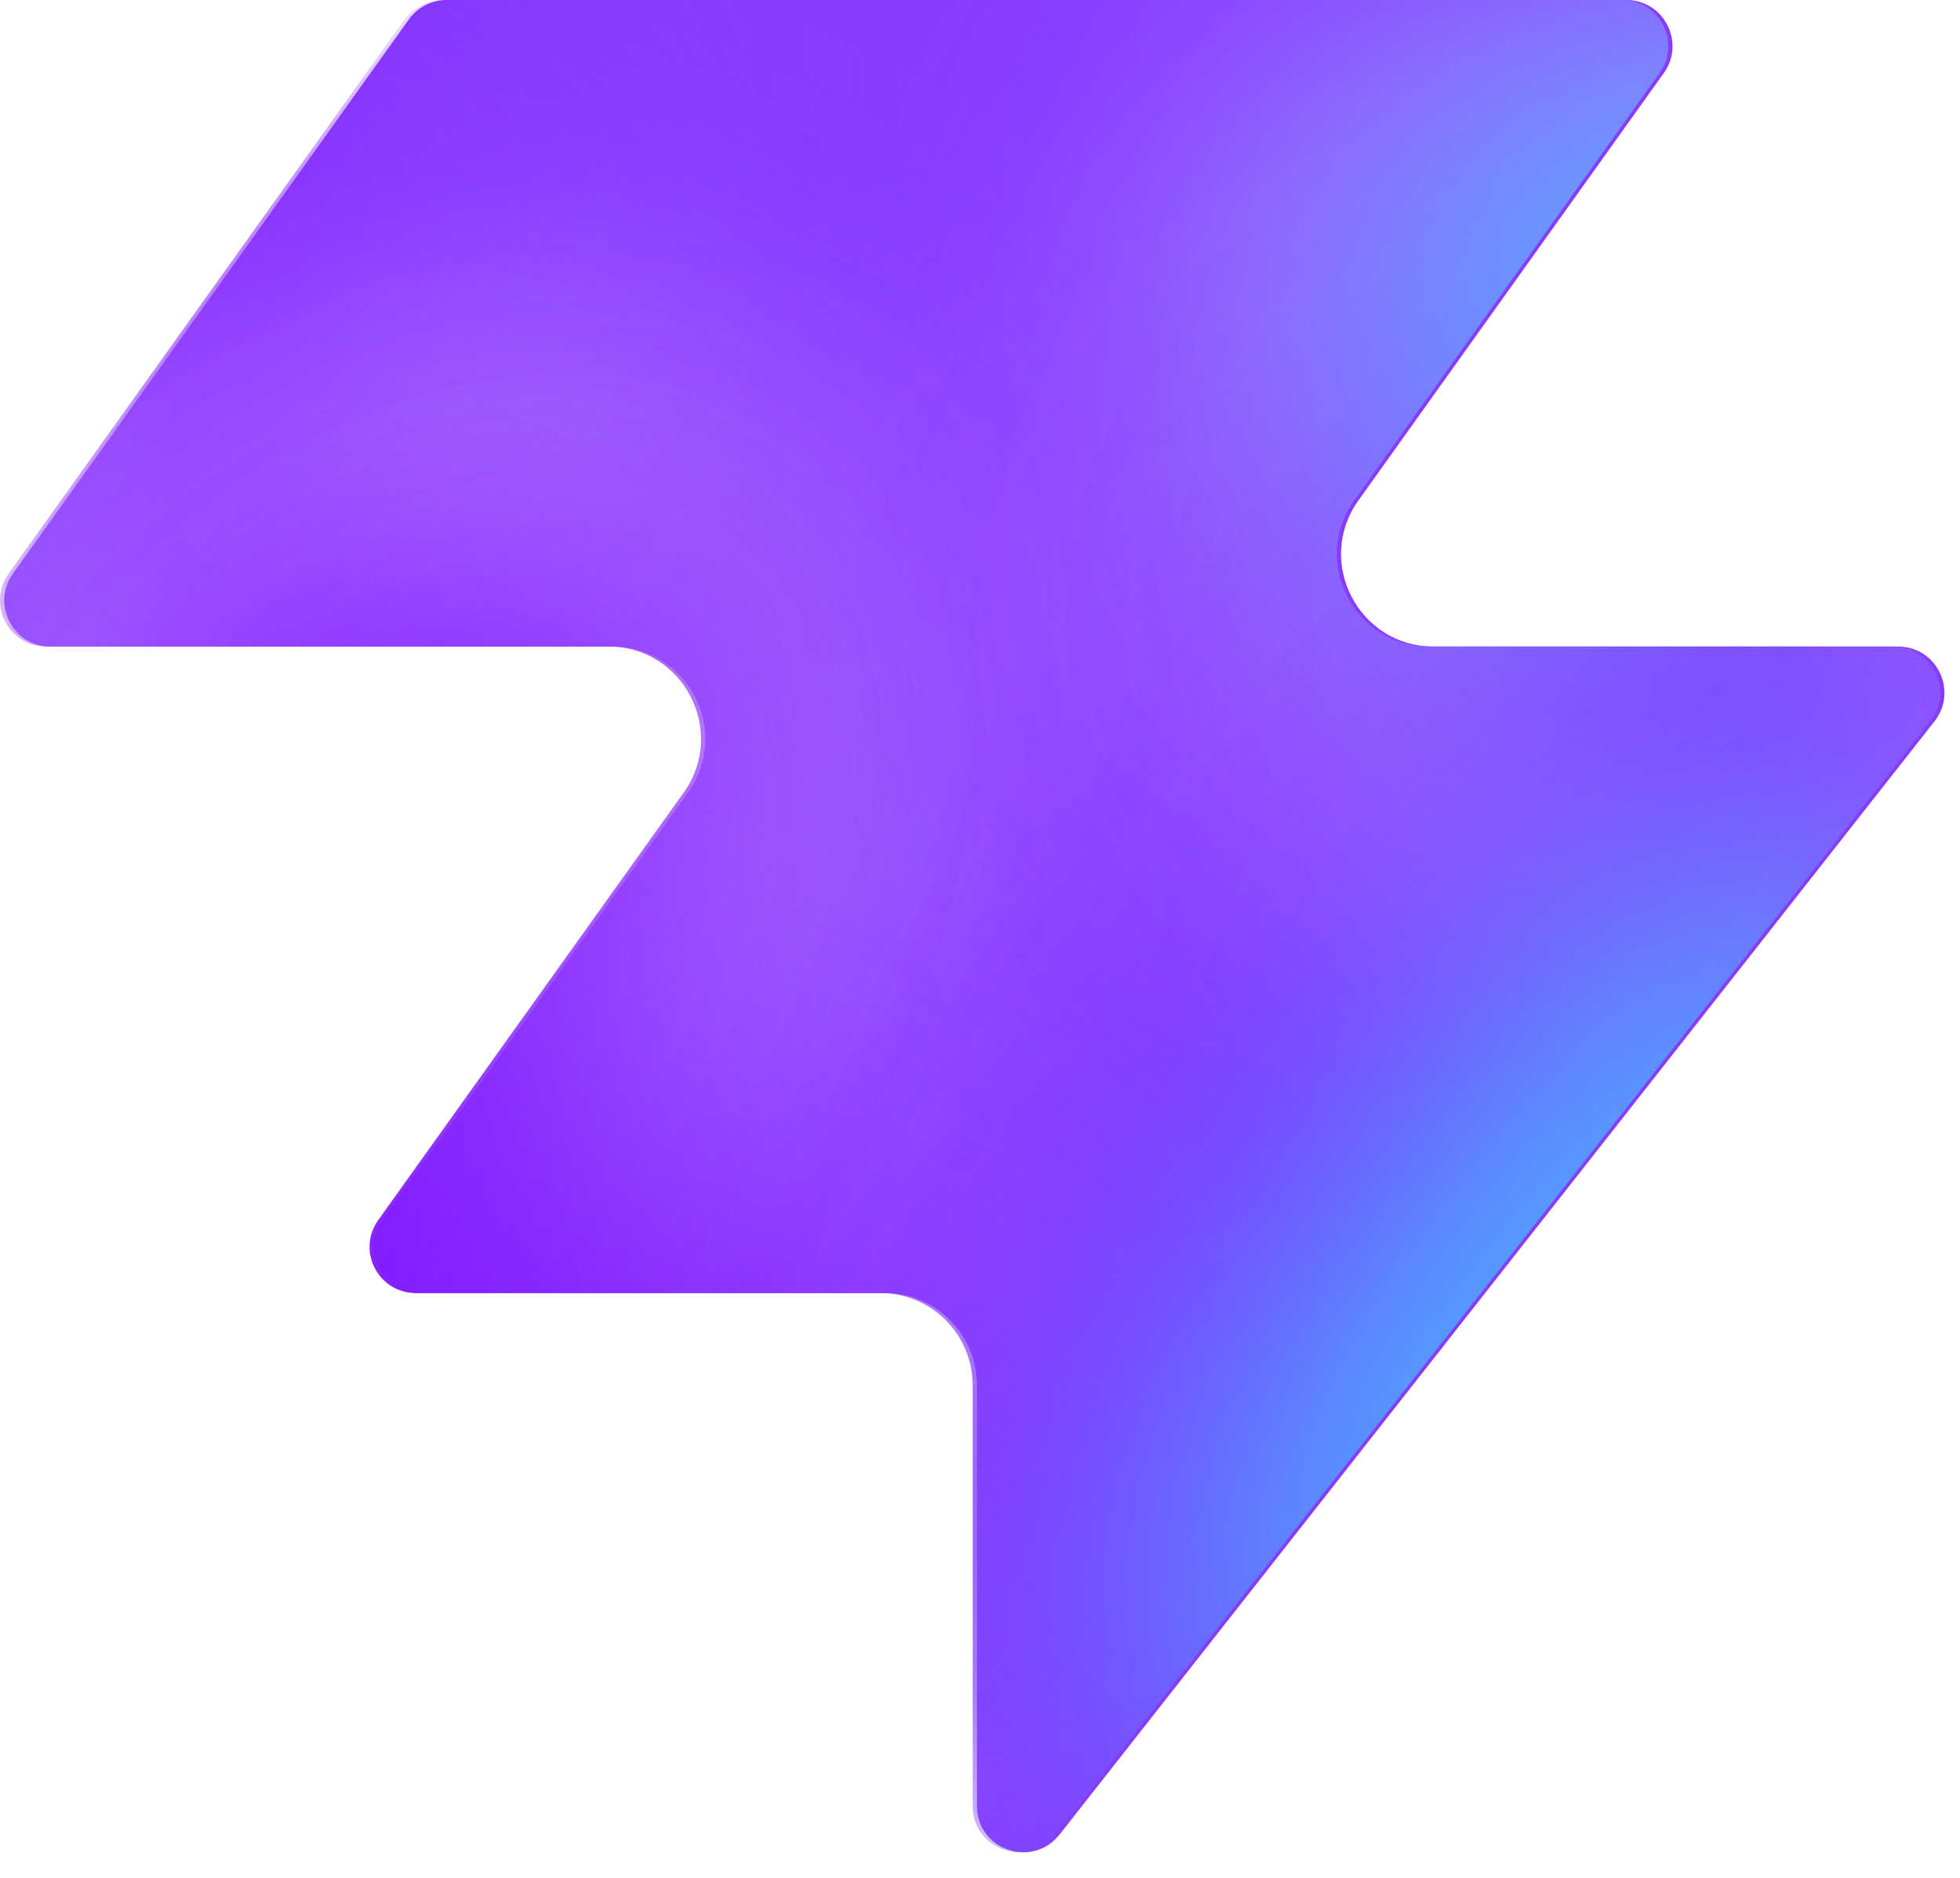
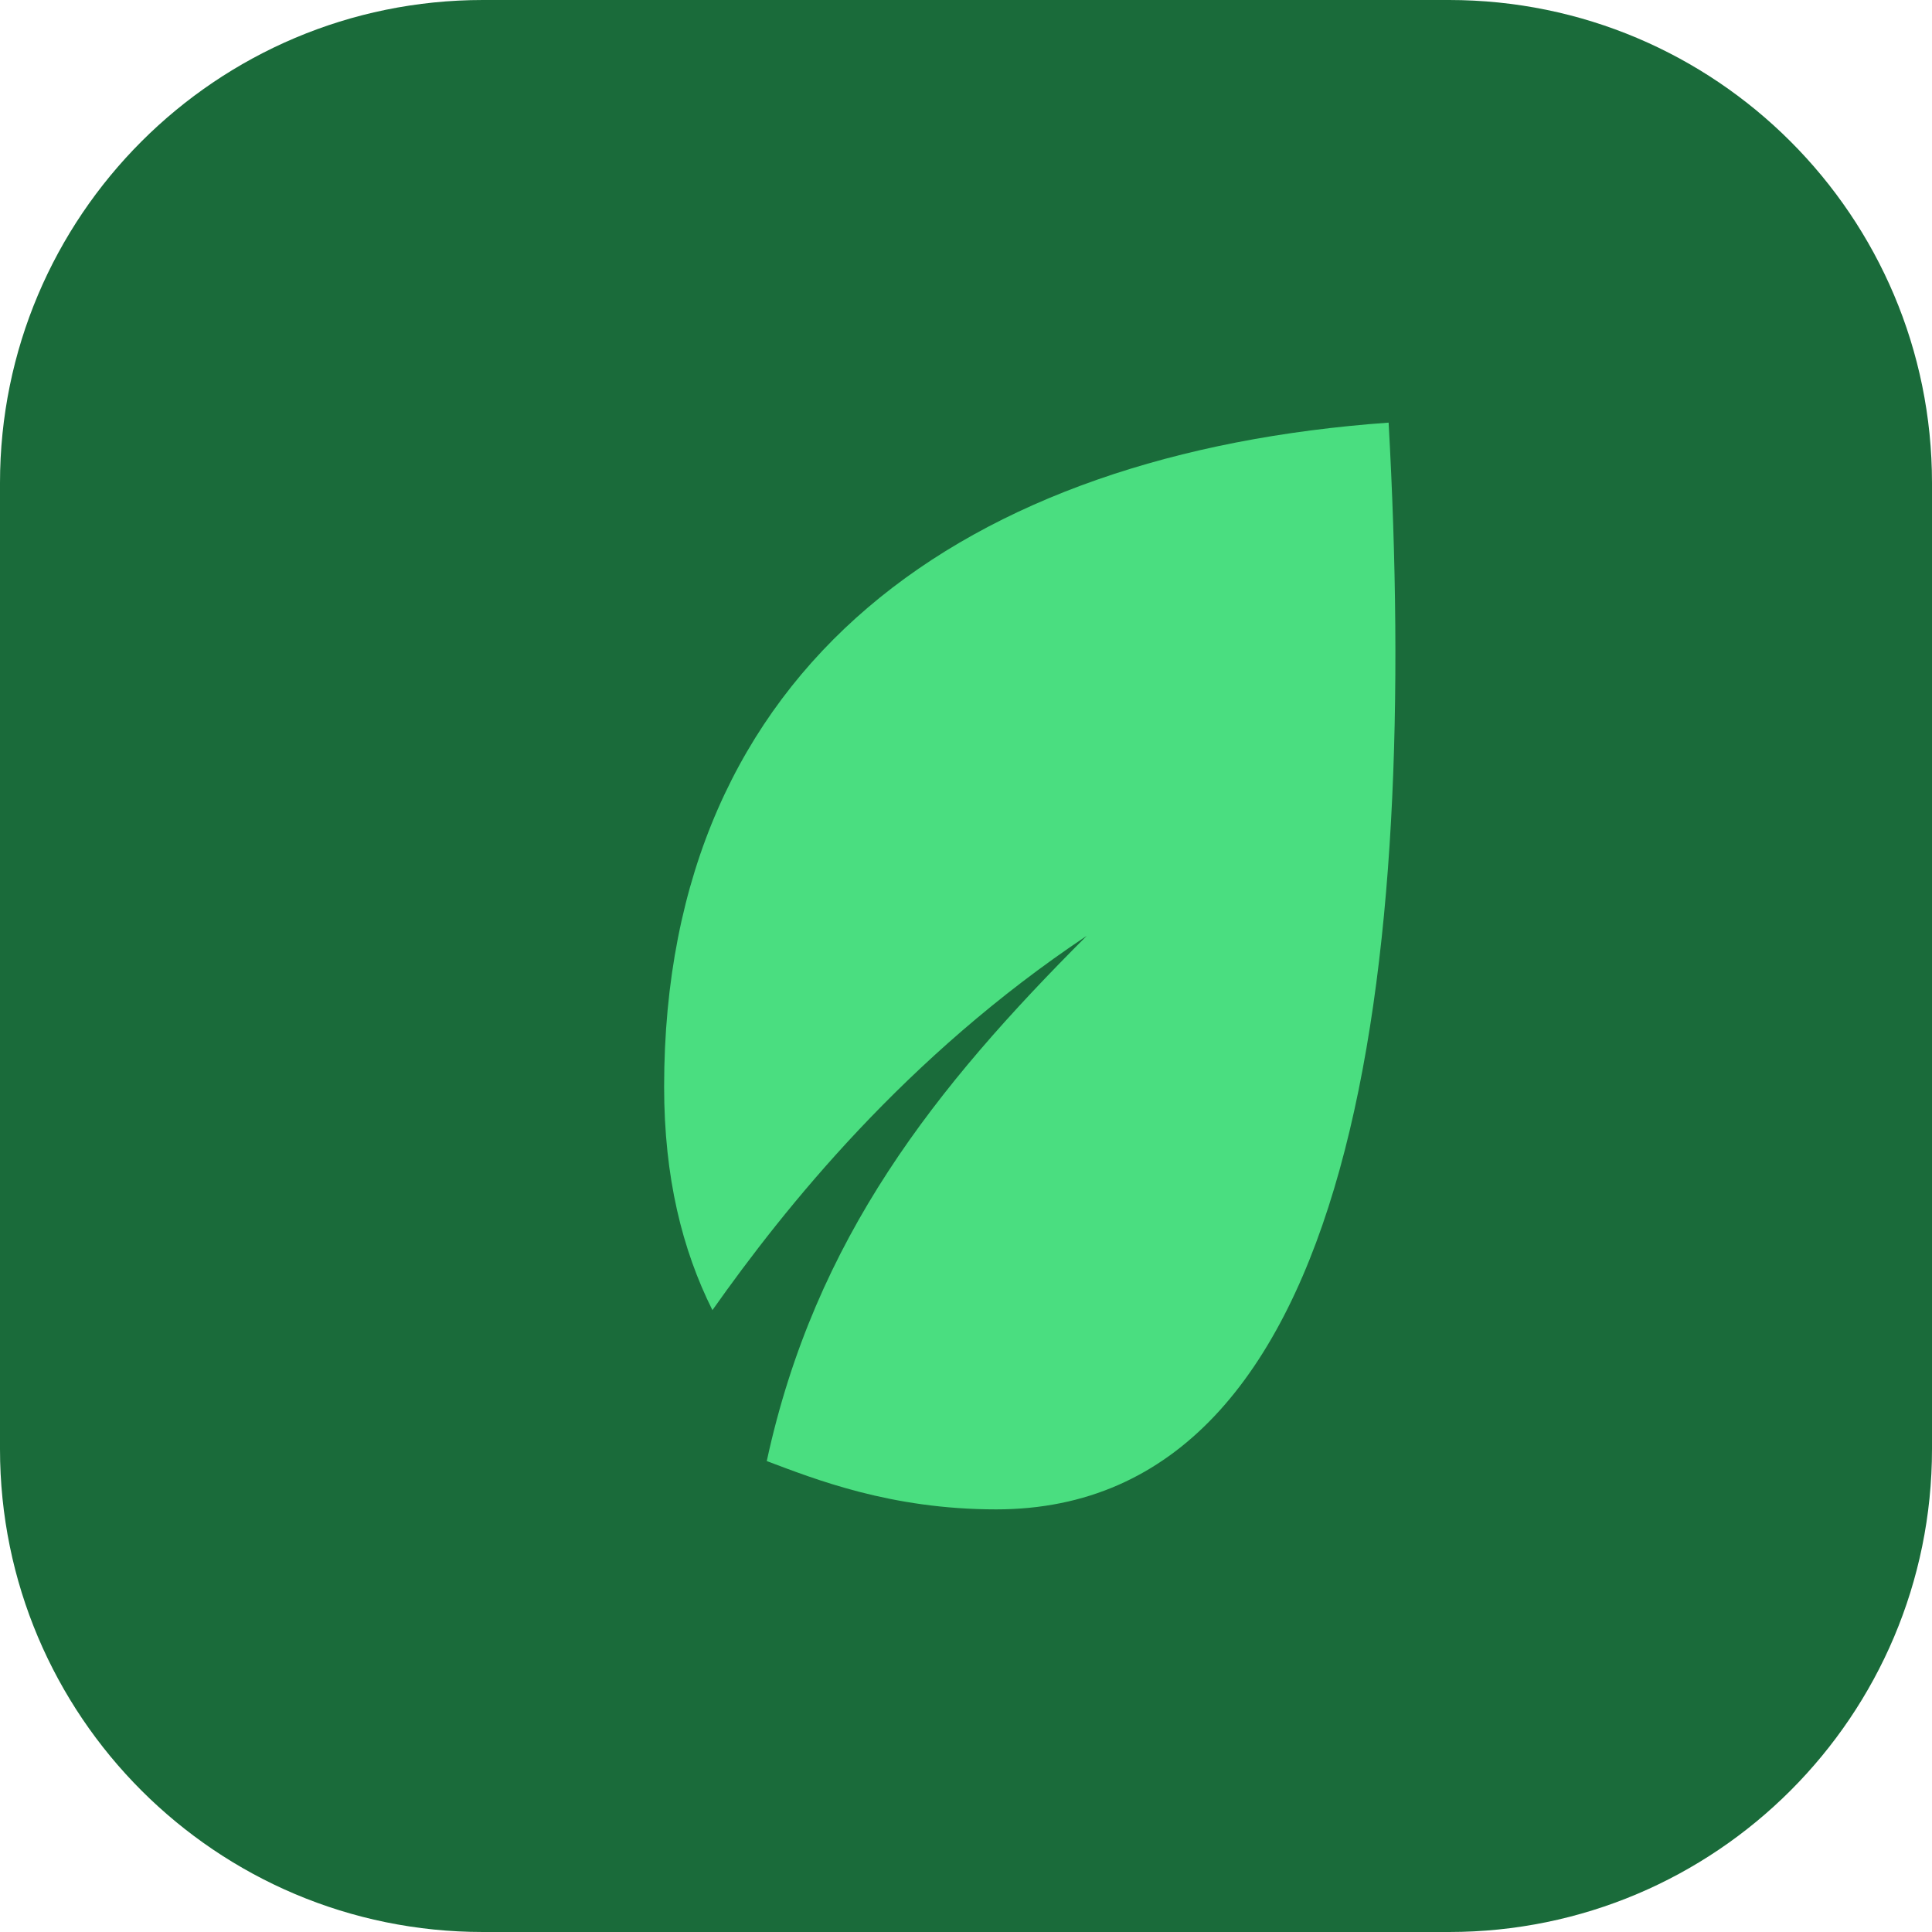
- <svg xmlns="http://www.w3.org/2000/svg" width="48" height="46" fill="none" viewBox="0 0 48 46">
-   <path fill="#863bff" d="M25.946 44.938c-.664.845-2.021.375-2.021-.698V33.937a2.26 2.26 0 0 0-2.262-2.262H10.287c-.92 0-1.456-1.04-.92-1.788l7.48-10.471c1.07-1.497 0-3.578-1.842-3.578H1.237c-.92 0-1.456-1.04-.92-1.788L10.013.474c.214-.297.556-.474.92-.474h28.894c.92 0 1.456 1.04.92 1.788l-7.48 10.471c-1.07 1.498 0 3.579 1.842 3.579h11.377c.943 0 1.473 1.088.89 1.83L25.947 44.94z" style="fill:#863bff;fill:color(display-p3 .525 .23 1);fill-opacity:1" />
-   <mask id="a" width="48" height="46" x="0" y="0" maskUnits="userSpaceOnUse" style="mask-type:alpha">
-     <path fill="#000" d="M25.842 44.938c-.664.844-2.021.375-2.021-.698V33.937a2.26 2.26 0 0 0-2.262-2.262H10.183c-.92 0-1.456-1.04-.92-1.788l7.48-10.471c1.07-1.498 0-3.579-1.842-3.579H1.133c-.92 0-1.456-1.04-.92-1.787L9.91.473c.214-.297.556-.474.92-.474h28.894c.92 0 1.456 1.04.92 1.788l-7.48 10.471c-1.07 1.498 0 3.578 1.842 3.578h11.377c.943 0 1.473 1.088.89 1.832L25.843 44.94z" style="fill:#000;fill-opacity:1" />
-   </mask>
-   <g mask="url(#a)">
-     <g filter="url(#b)">
-       <ellipse cx="5.508" cy="14.704" fill="#ede6ff" rx="5.508" ry="14.704" style="fill:#ede6ff;fill:color(display-p3 .927 .903 1);fill-opacity:1" transform="matrix(.00324 1 1 -.00324 -4.47 31.516)" />
-     </g>
-     <g filter="url(#c)">
-       <ellipse cx="10.399" cy="29.851" fill="#ede6ff" rx="10.399" ry="29.851" style="fill:#ede6ff;fill:color(display-p3 .927 .903 1);fill-opacity:1" transform="matrix(.00324 1 1 -.00324 -39.328 7.883)" />
-     </g>
-     <g filter="url(#d)">
-       <ellipse cx="5.508" cy="30.487" fill="#7e14ff" rx="5.508" ry="30.487" style="fill:#7e14ff;fill:color(display-p3 .492 .077 1);fill-opacity:1" transform="rotate(89.814 -25.913 -14.639)scale(1 -1)" />
-     </g>
-     <g filter="url(#e)">
-       <ellipse cx="5.508" cy="30.599" fill="#7e14ff" rx="5.508" ry="30.599" style="fill:#7e14ff;fill:color(display-p3 .492 .077 1);fill-opacity:1" transform="rotate(89.814 -32.644 -3.334)scale(1 -1)" />
-     </g>
-     <g filter="url(#f)">
-       <ellipse cx="5.508" cy="30.599" fill="#7e14ff" rx="5.508" ry="30.599" style="fill:#7e14ff;fill:color(display-p3 .492 .077 1);fill-opacity:1" transform="matrix(.00324 1 1 -.00324 -34.34 30.47)" />
-     </g>
-     <g filter="url(#g)">
-       <ellipse cx="14.072" cy="22.078" fill="#ede6ff" rx="14.072" ry="22.078" style="fill:#ede6ff;fill:color(display-p3 .927 .903 1);fill-opacity:1" transform="rotate(93.35 24.506 48.493)scale(-1 1)" />
-     </g>
-     <g filter="url(#h)">
-       <ellipse cx="3.47" cy="21.501" fill="#7e14ff" rx="3.47" ry="21.501" style="fill:#7e14ff;fill:color(display-p3 .492 .077 1);fill-opacity:1" transform="rotate(89.009 28.708 47.59)scale(-1 1)" />
-     </g>
-     <g filter="url(#i)">
-       <ellipse cx="3.47" cy="21.501" fill="#7e14ff" rx="3.47" ry="21.501" style="fill:#7e14ff;fill:color(display-p3 .492 .077 1);fill-opacity:1" transform="rotate(89.009 28.708 47.59)scale(-1 1)" />
-     </g>
-     <g filter="url(#j)">
-       <ellipse cx=".387" cy="8.972" fill="#7e14ff" rx="4.407" ry="29.108" style="fill:#7e14ff;fill:color(display-p3 .492 .077 1);fill-opacity:1" transform="rotate(39.51 .387 8.972)" />
-     </g>
-     <g filter="url(#k)">
-       <ellipse cx="47.523" cy="-6.092" fill="#7e14ff" rx="4.407" ry="29.108" style="fill:#7e14ff;fill:color(display-p3 .492 .077 1);fill-opacity:1" transform="rotate(37.892 47.523 -6.092)" />
-     </g>
-     <g filter="url(#l)">
-       <ellipse cx="41.412" cy="6.333" fill="#47bfff" rx="5.971" ry="9.665" style="fill:#47bfff;fill:color(display-p3 .28 .748 1);fill-opacity:1" transform="rotate(37.892 41.412 6.333)" />
-     </g>
-     <g filter="url(#m)">
-       <ellipse cx="-1.879" cy="38.332" fill="#7e14ff" rx="4.407" ry="29.108" style="fill:#7e14ff;fill:color(display-p3 .492 .077 1);fill-opacity:1" transform="rotate(37.892 -1.88 38.332)" />
-     </g>
-     <g filter="url(#n)">
-       <ellipse cx="-1.879" cy="38.332" fill="#7e14ff" rx="4.407" ry="29.108" style="fill:#7e14ff;fill:color(display-p3 .492 .077 1);fill-opacity:1" transform="rotate(37.892 -1.88 38.332)" />
-     </g>
-     <g filter="url(#o)">
-       <ellipse cx="35.651" cy="29.907" fill="#7e14ff" rx="4.407" ry="29.108" style="fill:#7e14ff;fill:color(display-p3 .492 .077 1);fill-opacity:1" transform="rotate(37.892 35.651 29.907)" />
-     </g>
-     <g filter="url(#p)">
-       <ellipse cx="38.418" cy="32.4" fill="#47bfff" rx="5.971" ry="15.297" style="fill:#47bfff;fill:color(display-p3 .28 .748 1);fill-opacity:1" transform="rotate(37.892 38.418 32.4)" />
-     </g>
-   </g>
-   <defs>
-     <filter id="b" width="60.045" height="41.654" x="-19.77" y="16.149" color-interpolation-filters="sRGB" filterUnits="userSpaceOnUse">
-       <feFlood flood-opacity="0" result="BackgroundImageFix" />
-       <feBlend in="SourceGraphic" in2="BackgroundImageFix" result="shape" />
-       <feGaussianBlur result="effect1_foregroundBlur_2002_17158" stdDeviation="7.659" />
-     </filter>
-     <filter id="c" width="90.34" height="51.437" x="-54.613" y="-7.533" color-interpolation-filters="sRGB" filterUnits="userSpaceOnUse">
-       <feFlood flood-opacity="0" result="BackgroundImageFix" />
-       <feBlend in="SourceGraphic" in2="BackgroundImageFix" result="shape" />
-       <feGaussianBlur result="effect1_foregroundBlur_2002_17158" stdDeviation="7.659" />
-     </filter>
-     <filter id="d" width="79.355" height="29.4" x="-49.64" y="2.03" color-interpolation-filters="sRGB" filterUnits="userSpaceOnUse">
-       <feFlood flood-opacity="0" result="BackgroundImageFix" />
-       <feBlend in="SourceGraphic" in2="BackgroundImageFix" result="shape" />
-       <feGaussianBlur result="effect1_foregroundBlur_2002_17158" stdDeviation="4.596" />
-     </filter>
-     <filter id="e" width="79.579" height="29.4" x="-45.045" y="20.029" color-interpolation-filters="sRGB" filterUnits="userSpaceOnUse">
-       <feFlood flood-opacity="0" result="BackgroundImageFix" />
-       <feBlend in="SourceGraphic" in2="BackgroundImageFix" result="shape" />
-       <feGaussianBlur result="effect1_foregroundBlur_2002_17158" stdDeviation="4.596" />
-     </filter>
-     <filter id="f" width="79.579" height="29.4" x="-43.513" y="21.178" color-interpolation-filters="sRGB" filterUnits="userSpaceOnUse">
-       <feFlood flood-opacity="0" result="BackgroundImageFix" />
-       <feBlend in="SourceGraphic" in2="BackgroundImageFix" result="shape" />
-       <feGaussianBlur result="effect1_foregroundBlur_2002_17158" stdDeviation="4.596" />
-     </filter>
-     <filter id="g" width="74.749" height="58.852" x="15.756" y="-17.901" color-interpolation-filters="sRGB" filterUnits="userSpaceOnUse">
-       <feFlood flood-opacity="0" result="BackgroundImageFix" />
-       <feBlend in="SourceGraphic" in2="BackgroundImageFix" result="shape" />
-       <feGaussianBlur result="effect1_foregroundBlur_2002_17158" stdDeviation="7.659" />
-     </filter>
-     <filter id="h" width="61.377" height="25.362" x="23.548" y="2.284" color-interpolation-filters="sRGB" filterUnits="userSpaceOnUse">
-       <feFlood flood-opacity="0" result="BackgroundImageFix" />
-       <feBlend in="SourceGraphic" in2="BackgroundImageFix" result="shape" />
-       <feGaussianBlur result="effect1_foregroundBlur_2002_17158" stdDeviation="4.596" />
-     </filter>
-     <filter id="i" width="61.377" height="25.362" x="23.548" y="2.284" color-interpolation-filters="sRGB" filterUnits="userSpaceOnUse">
-       <feFlood flood-opacity="0" result="BackgroundImageFix" />
-       <feBlend in="SourceGraphic" in2="BackgroundImageFix" result="shape" />
-       <feGaussianBlur result="effect1_foregroundBlur_2002_17158" stdDeviation="4.596" />
-     </filter>
-     <filter id="j" width="56.045" height="63.649" x="-27.636" y="-22.853" color-interpolation-filters="sRGB" filterUnits="userSpaceOnUse">
-       <feFlood flood-opacity="0" result="BackgroundImageFix" />
-       <feBlend in="SourceGraphic" in2="BackgroundImageFix" result="shape" />
-       <feGaussianBlur result="effect1_foregroundBlur_2002_17158" stdDeviation="4.596" />
-     </filter>
-     <filter id="k" width="54.814" height="64.646" x="20.116" y="-38.415" color-interpolation-filters="sRGB" filterUnits="userSpaceOnUse">
-       <feFlood flood-opacity="0" result="BackgroundImageFix" />
-       <feBlend in="SourceGraphic" in2="BackgroundImageFix" result="shape" />
-       <feGaussianBlur result="effect1_foregroundBlur_2002_17158" stdDeviation="4.596" />
-     </filter>
-     <filter id="l" width="33.541" height="35.313" x="24.641" y="-11.323" color-interpolation-filters="sRGB" filterUnits="userSpaceOnUse">
-       <feFlood flood-opacity="0" result="BackgroundImageFix" />
-       <feBlend in="SourceGraphic" in2="BackgroundImageFix" result="shape" />
-       <feGaussianBlur result="effect1_foregroundBlur_2002_17158" stdDeviation="4.596" />
-     </filter>
-     <filter id="m" width="54.814" height="64.646" x="-29.286" y="6.009" color-interpolation-filters="sRGB" filterUnits="userSpaceOnUse">
-       <feFlood flood-opacity="0" result="BackgroundImageFix" />
-       <feBlend in="SourceGraphic" in2="BackgroundImageFix" result="shape" />
-       <feGaussianBlur result="effect1_foregroundBlur_2002_17158" stdDeviation="4.596" />
-     </filter>
-     <filter id="n" width="54.814" height="64.646" x="-29.286" y="6.009" color-interpolation-filters="sRGB" filterUnits="userSpaceOnUse">
-       <feFlood flood-opacity="0" result="BackgroundImageFix" />
-       <feBlend in="SourceGraphic" in2="BackgroundImageFix" result="shape" />
-       <feGaussianBlur result="effect1_foregroundBlur_2002_17158" stdDeviation="4.596" />
-     </filter>
-     <filter id="o" width="54.814" height="64.646" x="8.244" y="-2.416" color-interpolation-filters="sRGB" filterUnits="userSpaceOnUse">
-       <feFlood flood-opacity="0" result="BackgroundImageFix" />
-       <feBlend in="SourceGraphic" in2="BackgroundImageFix" result="shape" />
-       <feGaussianBlur result="effect1_foregroundBlur_2002_17158" stdDeviation="4.596" />
-     </filter>
-     <filter id="p" width="39.409" height="43.623" x="18.713" y="10.588" color-interpolation-filters="sRGB" filterUnits="userSpaceOnUse">
-       <feFlood flood-opacity="0" result="BackgroundImageFix" />
-       <feBlend in="SourceGraphic" in2="BackgroundImageFix" result="shape" />
-       <feGaussianBlur result="effect1_foregroundBlur_2002_17158" stdDeviation="4.596" />
-     </filter>
-   </defs>
+ <svg xmlns="http://www.w3.org/2000/svg" viewBox="0 0 64 64">
+   <rect width="64" height="64" rx="16" fill="#1a6b3a" />
+   <path d="M46 14c-14 1-24 8-24 22 0 3 .6 5.4 1.6 7.4C26 40 30 35 36 31c-5 5-9 10-10.600 17.400C27 49 29.500 50 33 50c12 0 14-18 13-36Z" fill="#4ade80" />
</svg>
